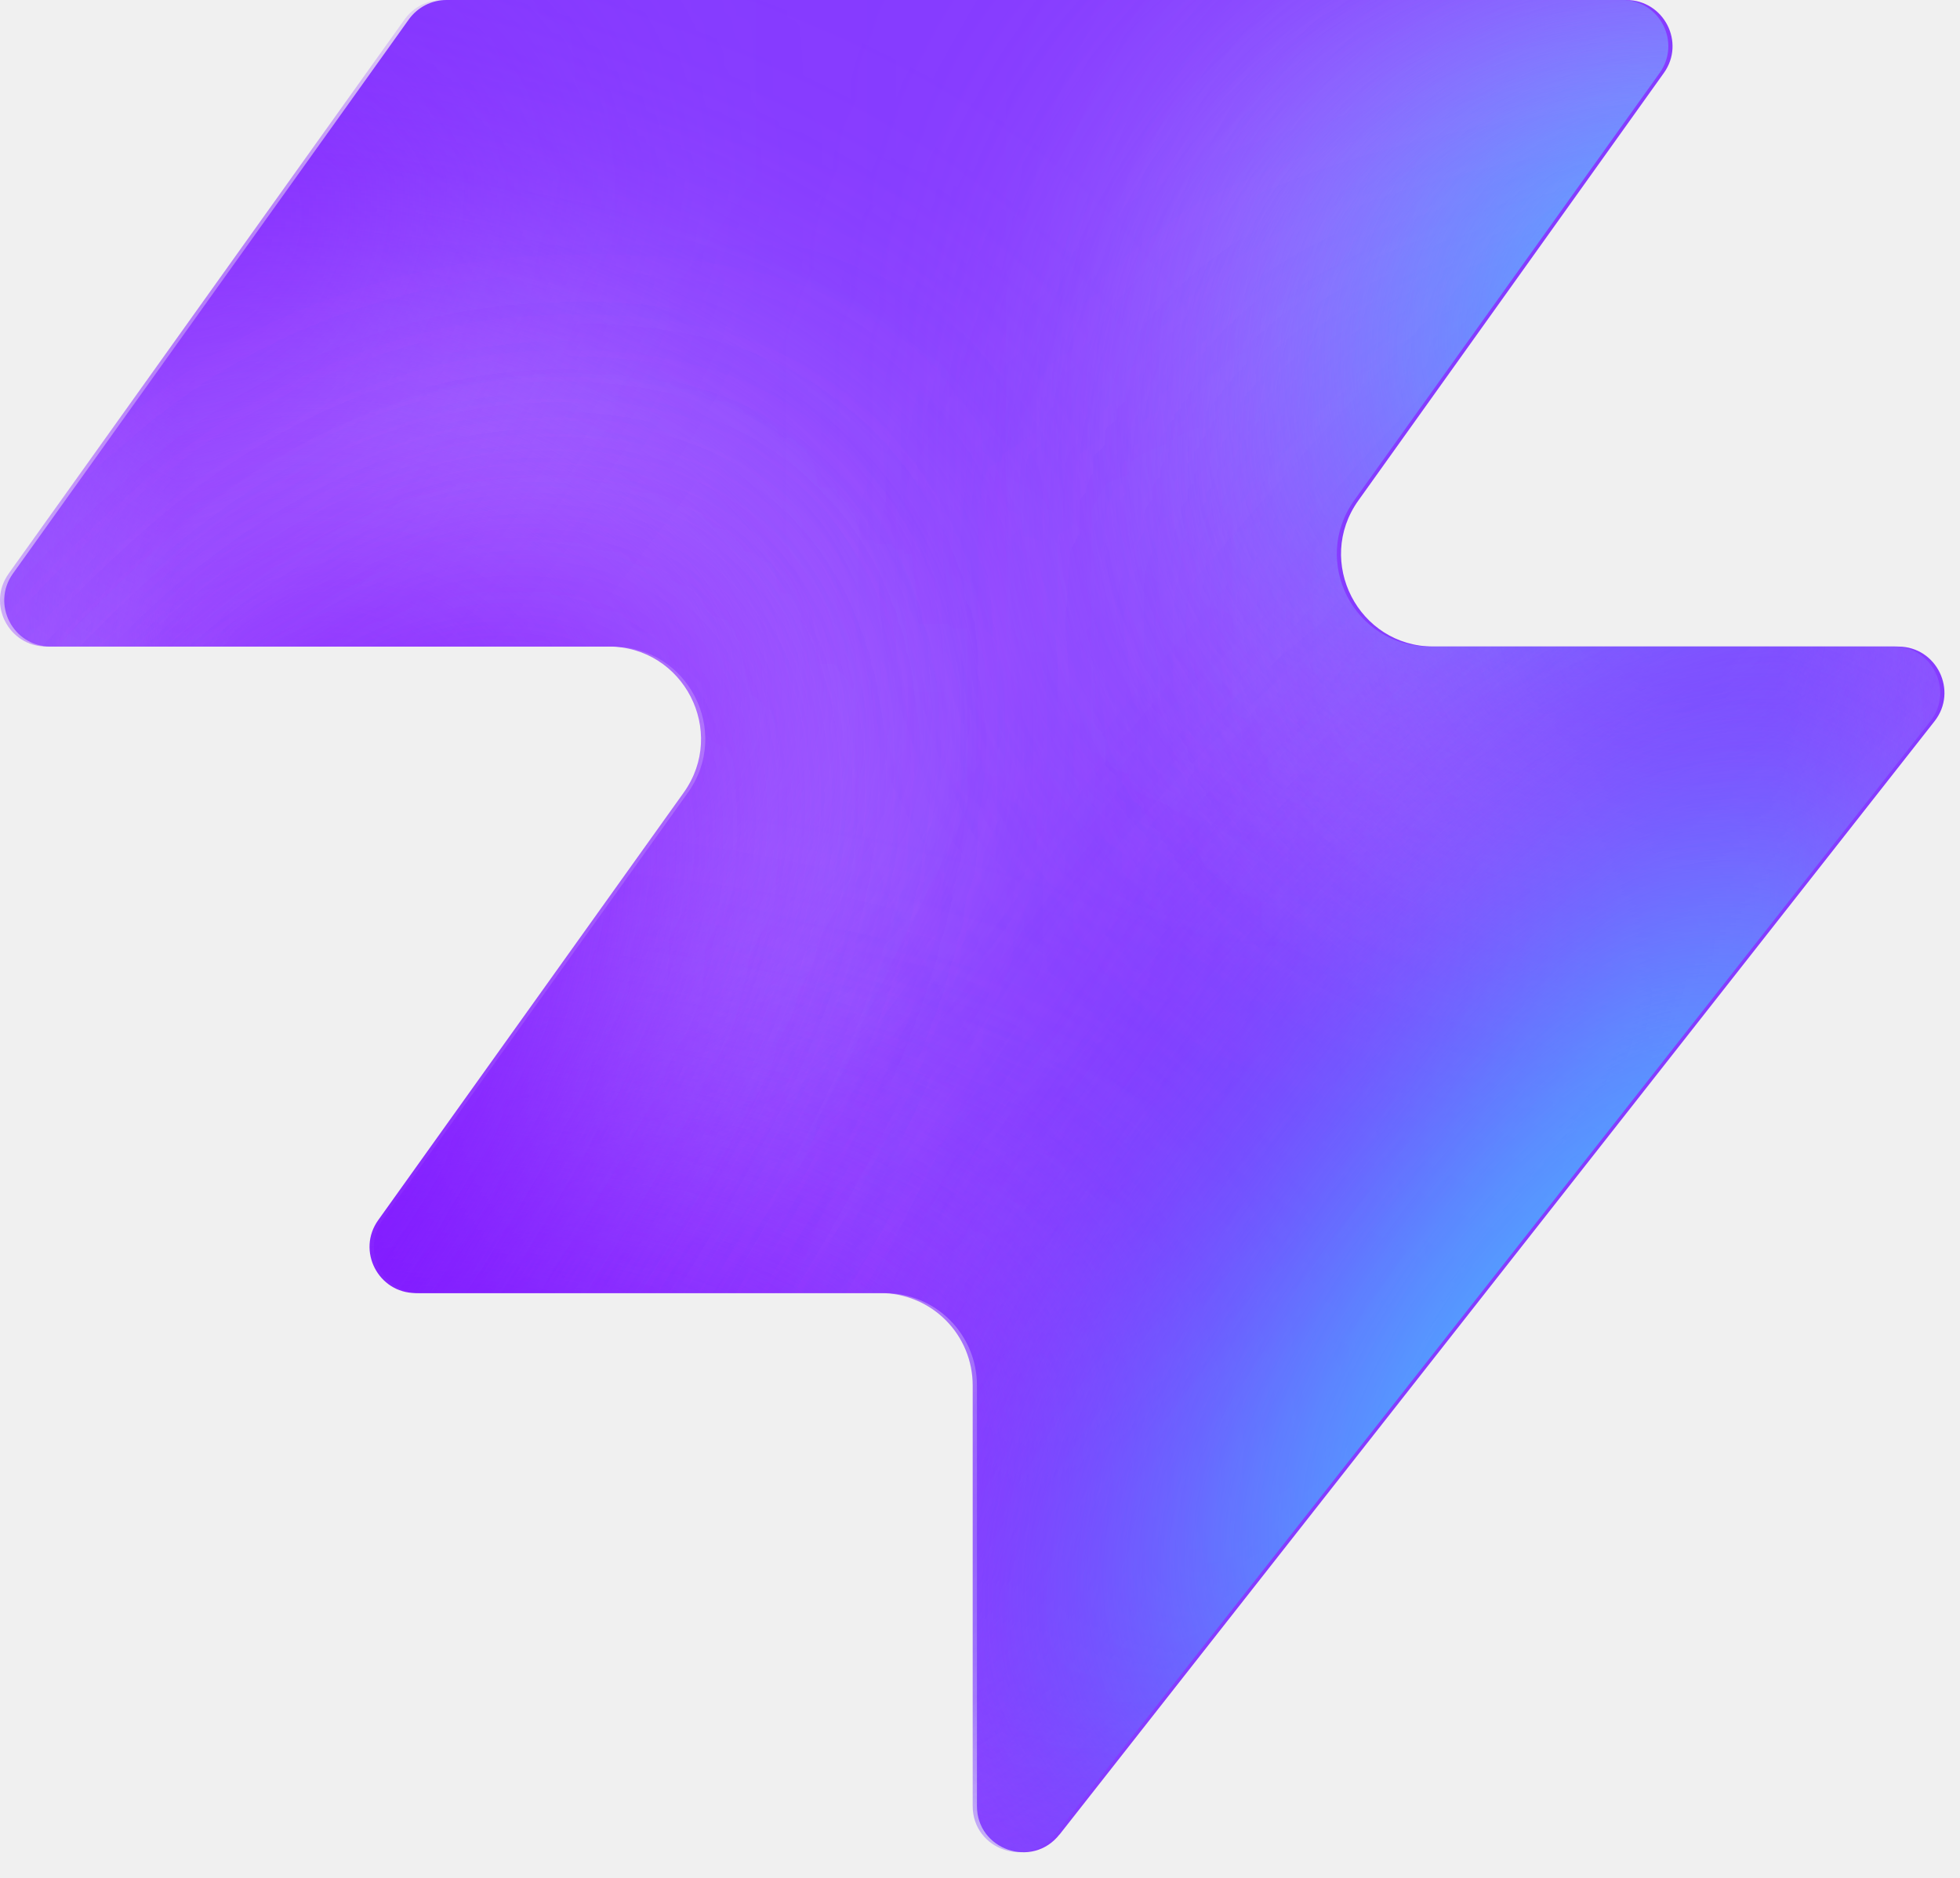
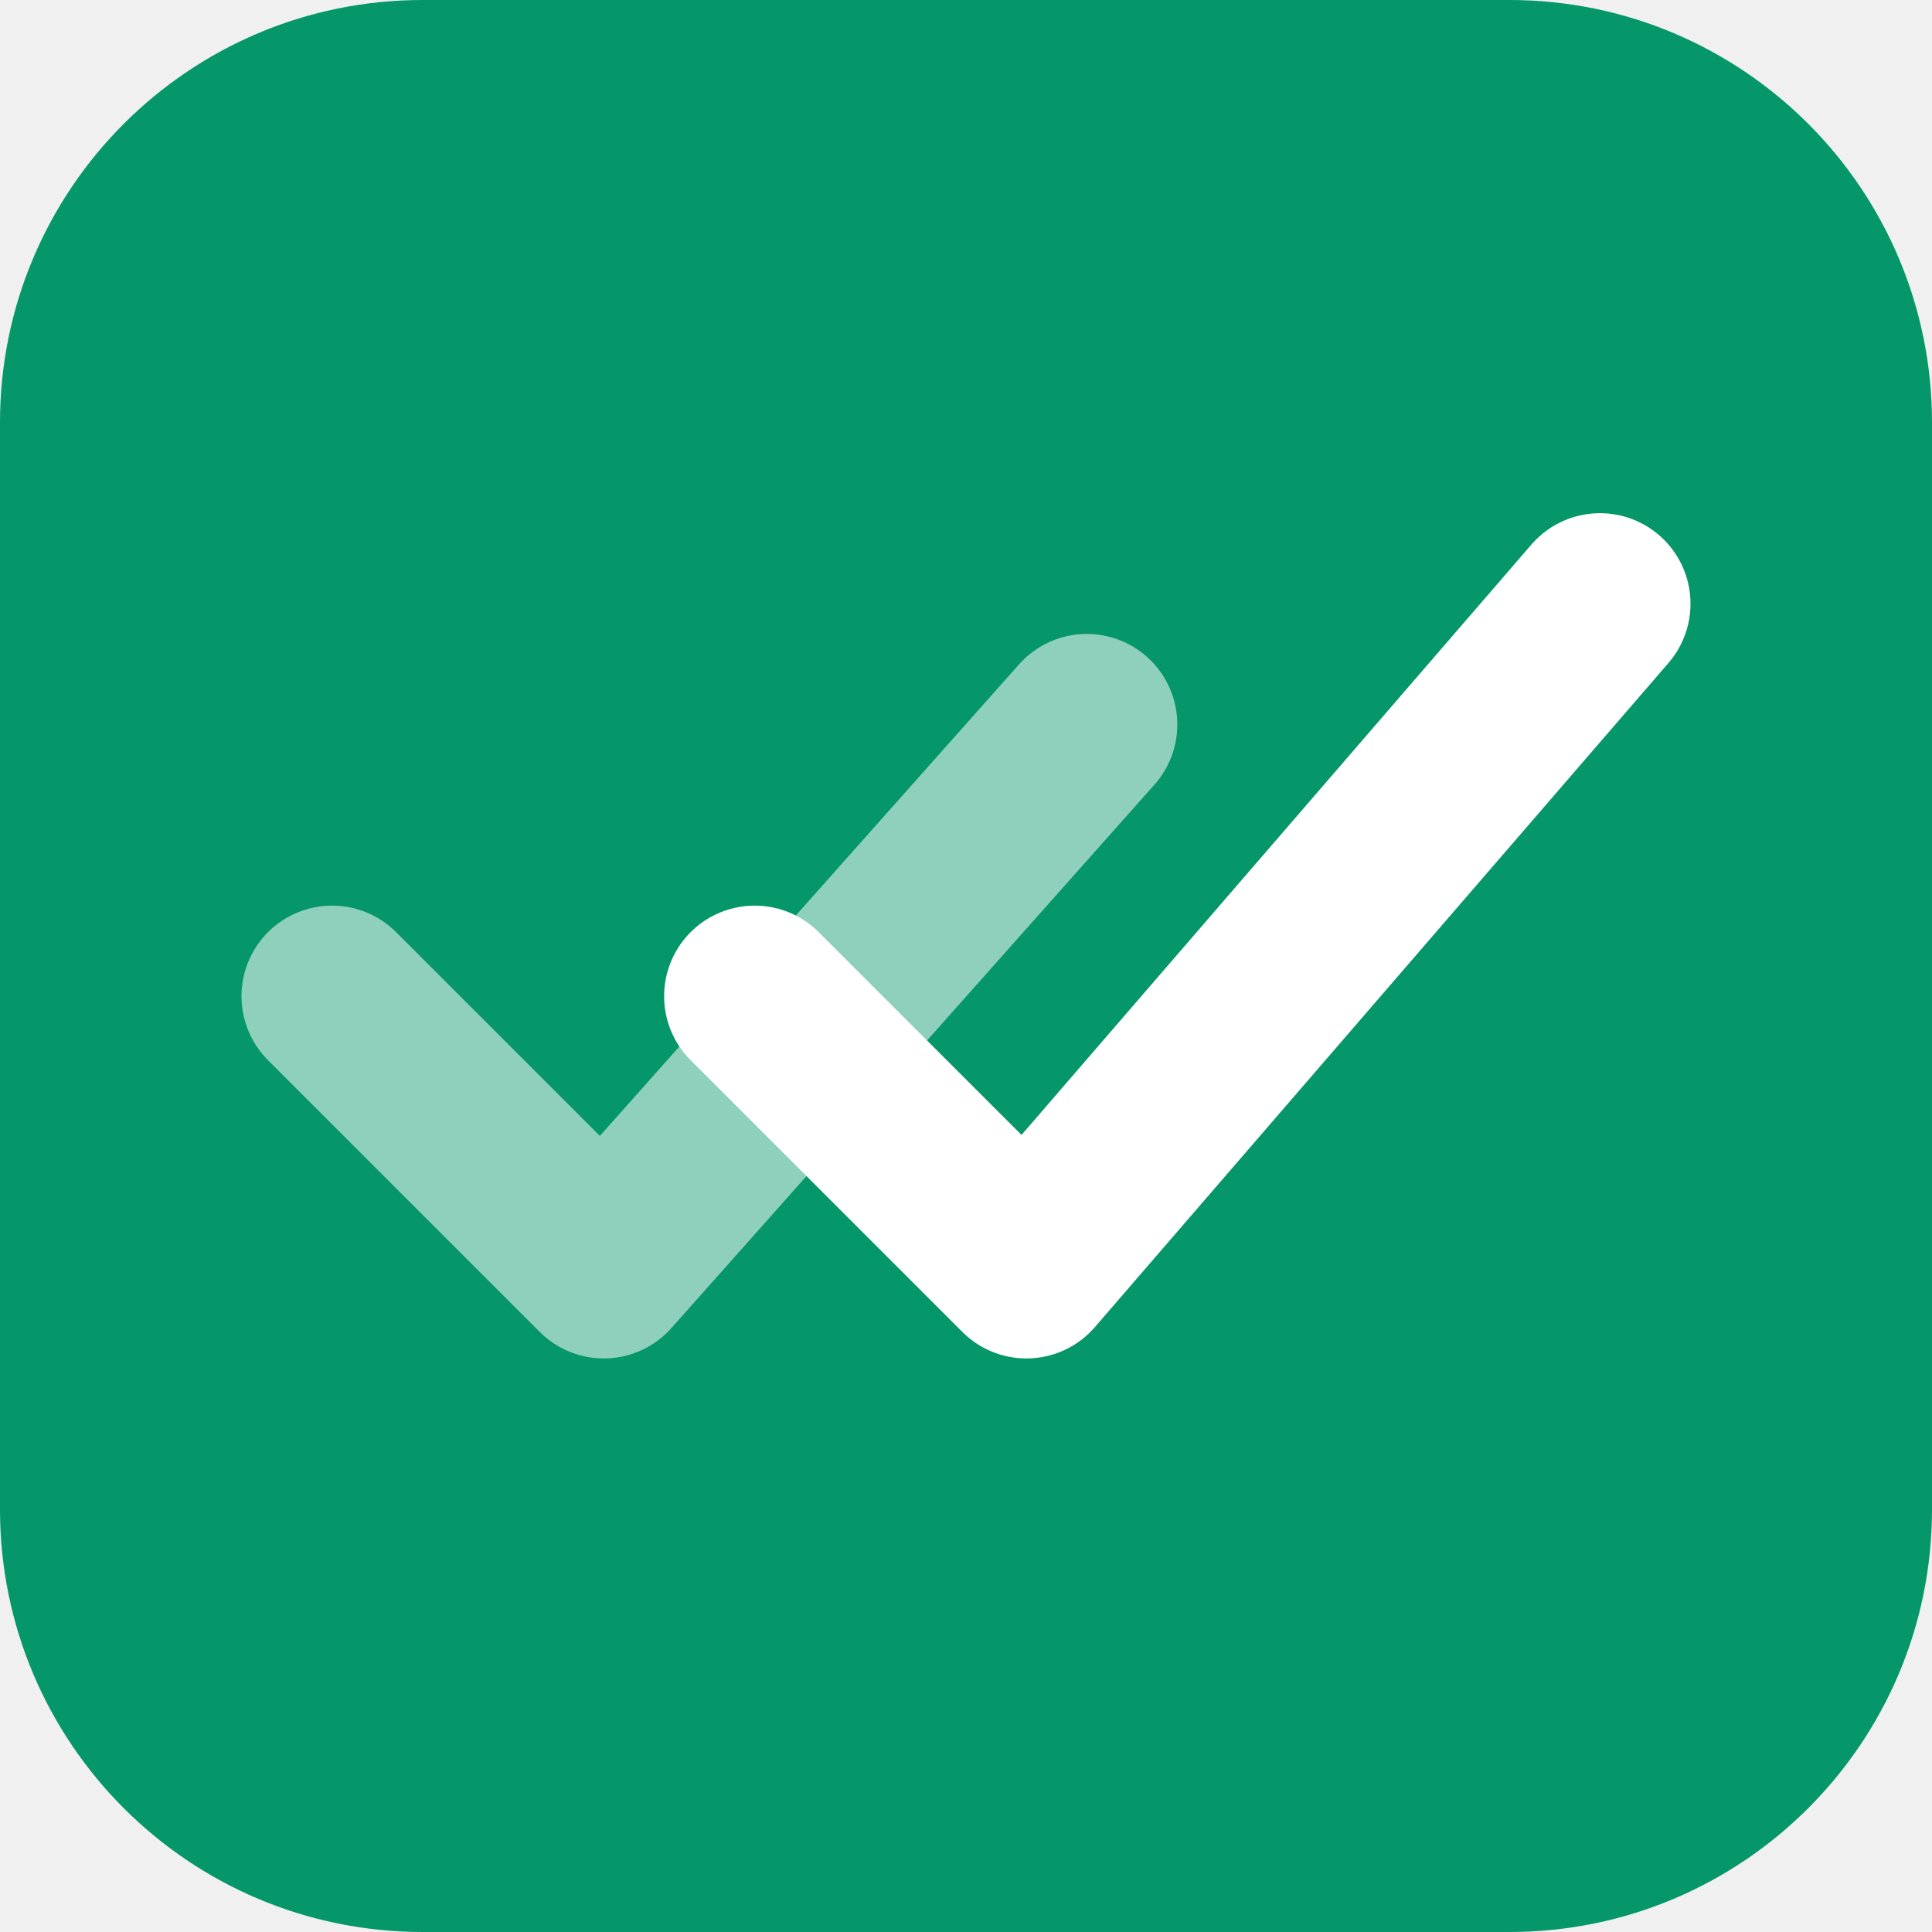
- <svg xmlns="http://www.w3.org/2000/svg" width="48" height="46" fill="none" viewBox="0 0 48 46">
-   <path fill="#863bff" d="M25.946 44.938c-.664.845-2.021.375-2.021-.698V33.937a2.26 2.26 0 0 0-2.262-2.262H10.287c-.92 0-1.456-1.04-.92-1.788l7.48-10.471c1.07-1.497 0-3.578-1.842-3.578H1.237c-.92 0-1.456-1.04-.92-1.788L10.013.474c.214-.297.556-.474.92-.474h28.894c.92 0 1.456 1.04.92 1.788l-7.48 10.471c-1.07 1.498 0 3.579 1.842 3.579h11.377c.943 0 1.473 1.088.89 1.83L25.947 44.94z" style="fill:#863bff;fill:color(display-p3 .525 .23 1);fill-opacity:1" />
-   <mask id="a" width="48" height="46" x="0" y="0" maskUnits="userSpaceOnUse" style="mask-type:alpha">
-     <path fill="#000" d="M25.842 44.938c-.664.844-2.021.375-2.021-.698V33.937a2.26 2.26 0 0 0-2.262-2.262H10.183c-.92 0-1.456-1.04-.92-1.788l7.48-10.471c1.07-1.498 0-3.579-1.842-3.579H1.133c-.92 0-1.456-1.04-.92-1.787L9.91.473c.214-.297.556-.474.92-.474h28.894c.92 0 1.456 1.04.92 1.788l-7.48 10.471c-1.07 1.498 0 3.578 1.842 3.578h11.377c.943 0 1.473 1.088.89 1.832L25.843 44.94z" style="fill:#000;fill-opacity:1" />
-   </mask>
-   <g mask="url(#a)">
-     <g filter="url(#b)">
-       <ellipse cx="5.508" cy="14.704" fill="#ede6ff" rx="5.508" ry="14.704" style="fill:#ede6ff;fill:color(display-p3 .927 .903 1);fill-opacity:1" transform="matrix(.00324 1 1 -.00324 -4.47 31.516)" />
-     </g>
-     <g filter="url(#c)">
-       <ellipse cx="10.399" cy="29.851" fill="#ede6ff" rx="10.399" ry="29.851" style="fill:#ede6ff;fill:color(display-p3 .927 .903 1);fill-opacity:1" transform="matrix(.00324 1 1 -.00324 -39.328 7.883)" />
-     </g>
-     <g filter="url(#d)">
-       <ellipse cx="5.508" cy="30.487" fill="#7e14ff" rx="5.508" ry="30.487" style="fill:#7e14ff;fill:color(display-p3 .492 .077 1);fill-opacity:1" transform="rotate(89.814 -25.913 -14.639)scale(1 -1)" />
-     </g>
-     <g filter="url(#e)">
-       <ellipse cx="5.508" cy="30.599" fill="#7e14ff" rx="5.508" ry="30.599" style="fill:#7e14ff;fill:color(display-p3 .492 .077 1);fill-opacity:1" transform="rotate(89.814 -32.644 -3.334)scale(1 -1)" />
-     </g>
-     <g filter="url(#f)">
-       <ellipse cx="5.508" cy="30.599" fill="#7e14ff" rx="5.508" ry="30.599" style="fill:#7e14ff;fill:color(display-p3 .492 .077 1);fill-opacity:1" transform="matrix(.00324 1 1 -.00324 -34.34 30.47)" />
-     </g>
-     <g filter="url(#g)">
-       <ellipse cx="14.072" cy="22.078" fill="#ede6ff" rx="14.072" ry="22.078" style="fill:#ede6ff;fill:color(display-p3 .927 .903 1);fill-opacity:1" transform="rotate(93.35 24.506 48.493)scale(-1 1)" />
-     </g>
-     <g filter="url(#h)">
-       <ellipse cx="3.47" cy="21.501" fill="#7e14ff" rx="3.47" ry="21.501" style="fill:#7e14ff;fill:color(display-p3 .492 .077 1);fill-opacity:1" transform="rotate(89.009 28.708 47.59)scale(-1 1)" />
-     </g>
-     <g filter="url(#i)">
-       <ellipse cx="3.47" cy="21.501" fill="#7e14ff" rx="3.47" ry="21.501" style="fill:#7e14ff;fill:color(display-p3 .492 .077 1);fill-opacity:1" transform="rotate(89.009 28.708 47.59)scale(-1 1)" />
-     </g>
-     <g filter="url(#j)">
-       <ellipse cx=".387" cy="8.972" fill="#7e14ff" rx="4.407" ry="29.108" style="fill:#7e14ff;fill:color(display-p3 .492 .077 1);fill-opacity:1" transform="rotate(39.51 .387 8.972)" />
-     </g>
-     <g filter="url(#k)">
-       <ellipse cx="47.523" cy="-6.092" fill="#7e14ff" rx="4.407" ry="29.108" style="fill:#7e14ff;fill:color(display-p3 .492 .077 1);fill-opacity:1" transform="rotate(37.892 47.523 -6.092)" />
-     </g>
-     <g filter="url(#l)">
-       <ellipse cx="41.412" cy="6.333" fill="#47bfff" rx="5.971" ry="9.665" style="fill:#47bfff;fill:color(display-p3 .28 .748 1);fill-opacity:1" transform="rotate(37.892 41.412 6.333)" />
-     </g>
-     <g filter="url(#m)">
-       <ellipse cx="-1.879" cy="38.332" fill="#7e14ff" rx="4.407" ry="29.108" style="fill:#7e14ff;fill:color(display-p3 .492 .077 1);fill-opacity:1" transform="rotate(37.892 -1.88 38.332)" />
-     </g>
-     <g filter="url(#n)">
-       <ellipse cx="-1.879" cy="38.332" fill="#7e14ff" rx="4.407" ry="29.108" style="fill:#7e14ff;fill:color(display-p3 .492 .077 1);fill-opacity:1" transform="rotate(37.892 -1.88 38.332)" />
-     </g>
-     <g filter="url(#o)">
-       <ellipse cx="35.651" cy="29.907" fill="#7e14ff" rx="4.407" ry="29.108" style="fill:#7e14ff;fill:color(display-p3 .492 .077 1);fill-opacity:1" transform="rotate(37.892 35.651 29.907)" />
-     </g>
-     <g filter="url(#p)">
-       <ellipse cx="38.418" cy="32.4" fill="#47bfff" rx="5.971" ry="15.297" style="fill:#47bfff;fill:color(display-p3 .28 .748 1);fill-opacity:1" transform="rotate(37.892 38.418 32.4)" />
-     </g>
-   </g>
-   <defs>
-     <filter id="b" width="60.045" height="41.654" x="-19.77" y="16.149" color-interpolation-filters="sRGB" filterUnits="userSpaceOnUse">
-       <feFlood flood-opacity="0" result="BackgroundImageFix" />
-       <feBlend in="SourceGraphic" in2="BackgroundImageFix" result="shape" />
-       <feGaussianBlur result="effect1_foregroundBlur_2002_17158" stdDeviation="7.659" />
-     </filter>
-     <filter id="c" width="90.34" height="51.437" x="-54.613" y="-7.533" color-interpolation-filters="sRGB" filterUnits="userSpaceOnUse">
-       <feFlood flood-opacity="0" result="BackgroundImageFix" />
-       <feBlend in="SourceGraphic" in2="BackgroundImageFix" result="shape" />
-       <feGaussianBlur result="effect1_foregroundBlur_2002_17158" stdDeviation="7.659" />
-     </filter>
-     <filter id="d" width="79.355" height="29.4" x="-49.64" y="2.03" color-interpolation-filters="sRGB" filterUnits="userSpaceOnUse">
-       <feFlood flood-opacity="0" result="BackgroundImageFix" />
-       <feBlend in="SourceGraphic" in2="BackgroundImageFix" result="shape" />
-       <feGaussianBlur result="effect1_foregroundBlur_2002_17158" stdDeviation="4.596" />
-     </filter>
-     <filter id="e" width="79.579" height="29.4" x="-45.045" y="20.029" color-interpolation-filters="sRGB" filterUnits="userSpaceOnUse">
-       <feFlood flood-opacity="0" result="BackgroundImageFix" />
-       <feBlend in="SourceGraphic" in2="BackgroundImageFix" result="shape" />
-       <feGaussianBlur result="effect1_foregroundBlur_2002_17158" stdDeviation="4.596" />
-     </filter>
-     <filter id="f" width="79.579" height="29.4" x="-43.513" y="21.178" color-interpolation-filters="sRGB" filterUnits="userSpaceOnUse">
-       <feFlood flood-opacity="0" result="BackgroundImageFix" />
-       <feBlend in="SourceGraphic" in2="BackgroundImageFix" result="shape" />
-       <feGaussianBlur result="effect1_foregroundBlur_2002_17158" stdDeviation="4.596" />
-     </filter>
-     <filter id="g" width="74.749" height="58.852" x="15.756" y="-17.901" color-interpolation-filters="sRGB" filterUnits="userSpaceOnUse">
-       <feFlood flood-opacity="0" result="BackgroundImageFix" />
-       <feBlend in="SourceGraphic" in2="BackgroundImageFix" result="shape" />
-       <feGaussianBlur result="effect1_foregroundBlur_2002_17158" stdDeviation="7.659" />
-     </filter>
-     <filter id="h" width="61.377" height="25.362" x="23.548" y="2.284" color-interpolation-filters="sRGB" filterUnits="userSpaceOnUse">
-       <feFlood flood-opacity="0" result="BackgroundImageFix" />
-       <feBlend in="SourceGraphic" in2="BackgroundImageFix" result="shape" />
-       <feGaussianBlur result="effect1_foregroundBlur_2002_17158" stdDeviation="4.596" />
-     </filter>
-     <filter id="i" width="61.377" height="25.362" x="23.548" y="2.284" color-interpolation-filters="sRGB" filterUnits="userSpaceOnUse">
-       <feFlood flood-opacity="0" result="BackgroundImageFix" />
-       <feBlend in="SourceGraphic" in2="BackgroundImageFix" result="shape" />
-       <feGaussianBlur result="effect1_foregroundBlur_2002_17158" stdDeviation="4.596" />
-     </filter>
-     <filter id="j" width="56.045" height="63.649" x="-27.636" y="-22.853" color-interpolation-filters="sRGB" filterUnits="userSpaceOnUse">
-       <feFlood flood-opacity="0" result="BackgroundImageFix" />
-       <feBlend in="SourceGraphic" in2="BackgroundImageFix" result="shape" />
-       <feGaussianBlur result="effect1_foregroundBlur_2002_17158" stdDeviation="4.596" />
-     </filter>
-     <filter id="k" width="54.814" height="64.646" x="20.116" y="-38.415" color-interpolation-filters="sRGB" filterUnits="userSpaceOnUse">
-       <feFlood flood-opacity="0" result="BackgroundImageFix" />
-       <feBlend in="SourceGraphic" in2="BackgroundImageFix" result="shape" />
-       <feGaussianBlur result="effect1_foregroundBlur_2002_17158" stdDeviation="4.596" />
-     </filter>
-     <filter id="l" width="33.541" height="35.313" x="24.641" y="-11.323" color-interpolation-filters="sRGB" filterUnits="userSpaceOnUse">
-       <feFlood flood-opacity="0" result="BackgroundImageFix" />
-       <feBlend in="SourceGraphic" in2="BackgroundImageFix" result="shape" />
-       <feGaussianBlur result="effect1_foregroundBlur_2002_17158" stdDeviation="4.596" />
-     </filter>
-     <filter id="m" width="54.814" height="64.646" x="-29.286" y="6.009" color-interpolation-filters="sRGB" filterUnits="userSpaceOnUse">
-       <feFlood flood-opacity="0" result="BackgroundImageFix" />
-       <feBlend in="SourceGraphic" in2="BackgroundImageFix" result="shape" />
-       <feGaussianBlur result="effect1_foregroundBlur_2002_17158" stdDeviation="4.596" />
-     </filter>
-     <filter id="n" width="54.814" height="64.646" x="-29.286" y="6.009" color-interpolation-filters="sRGB" filterUnits="userSpaceOnUse">
-       <feFlood flood-opacity="0" result="BackgroundImageFix" />
-       <feBlend in="SourceGraphic" in2="BackgroundImageFix" result="shape" />
-       <feGaussianBlur result="effect1_foregroundBlur_2002_17158" stdDeviation="4.596" />
-     </filter>
-     <filter id="o" width="54.814" height="64.646" x="8.244" y="-2.416" color-interpolation-filters="sRGB" filterUnits="userSpaceOnUse">
-       <feFlood flood-opacity="0" result="BackgroundImageFix" />
-       <feBlend in="SourceGraphic" in2="BackgroundImageFix" result="shape" />
-       <feGaussianBlur result="effect1_foregroundBlur_2002_17158" stdDeviation="4.596" />
-     </filter>
-     <filter id="p" width="39.409" height="43.623" x="18.713" y="10.588" color-interpolation-filters="sRGB" filterUnits="userSpaceOnUse">
-       <feFlood flood-opacity="0" result="BackgroundImageFix" />
-       <feBlend in="SourceGraphic" in2="BackgroundImageFix" result="shape" />
-       <feGaussianBlur result="effect1_foregroundBlur_2002_17158" stdDeviation="4.596" />
-     </filter>
-   </defs>
+ <svg xmlns="http://www.w3.org/2000/svg" viewBox="0 0 32 32">
+   <rect width="32" height="32" rx="7" fill="#059669" />
+   <path d="M5.5 16.5l4.5 4.5 8-9" fill="none" stroke="#fff" stroke-width="3" stroke-linecap="round" stroke-linejoin="round" opacity=".55" />
+   <path d="M12.5 16.5l4.5 4.5 9.5-11" fill="none" stroke="#fff" stroke-width="3" stroke-linecap="round" stroke-linejoin="round" />
</svg>
